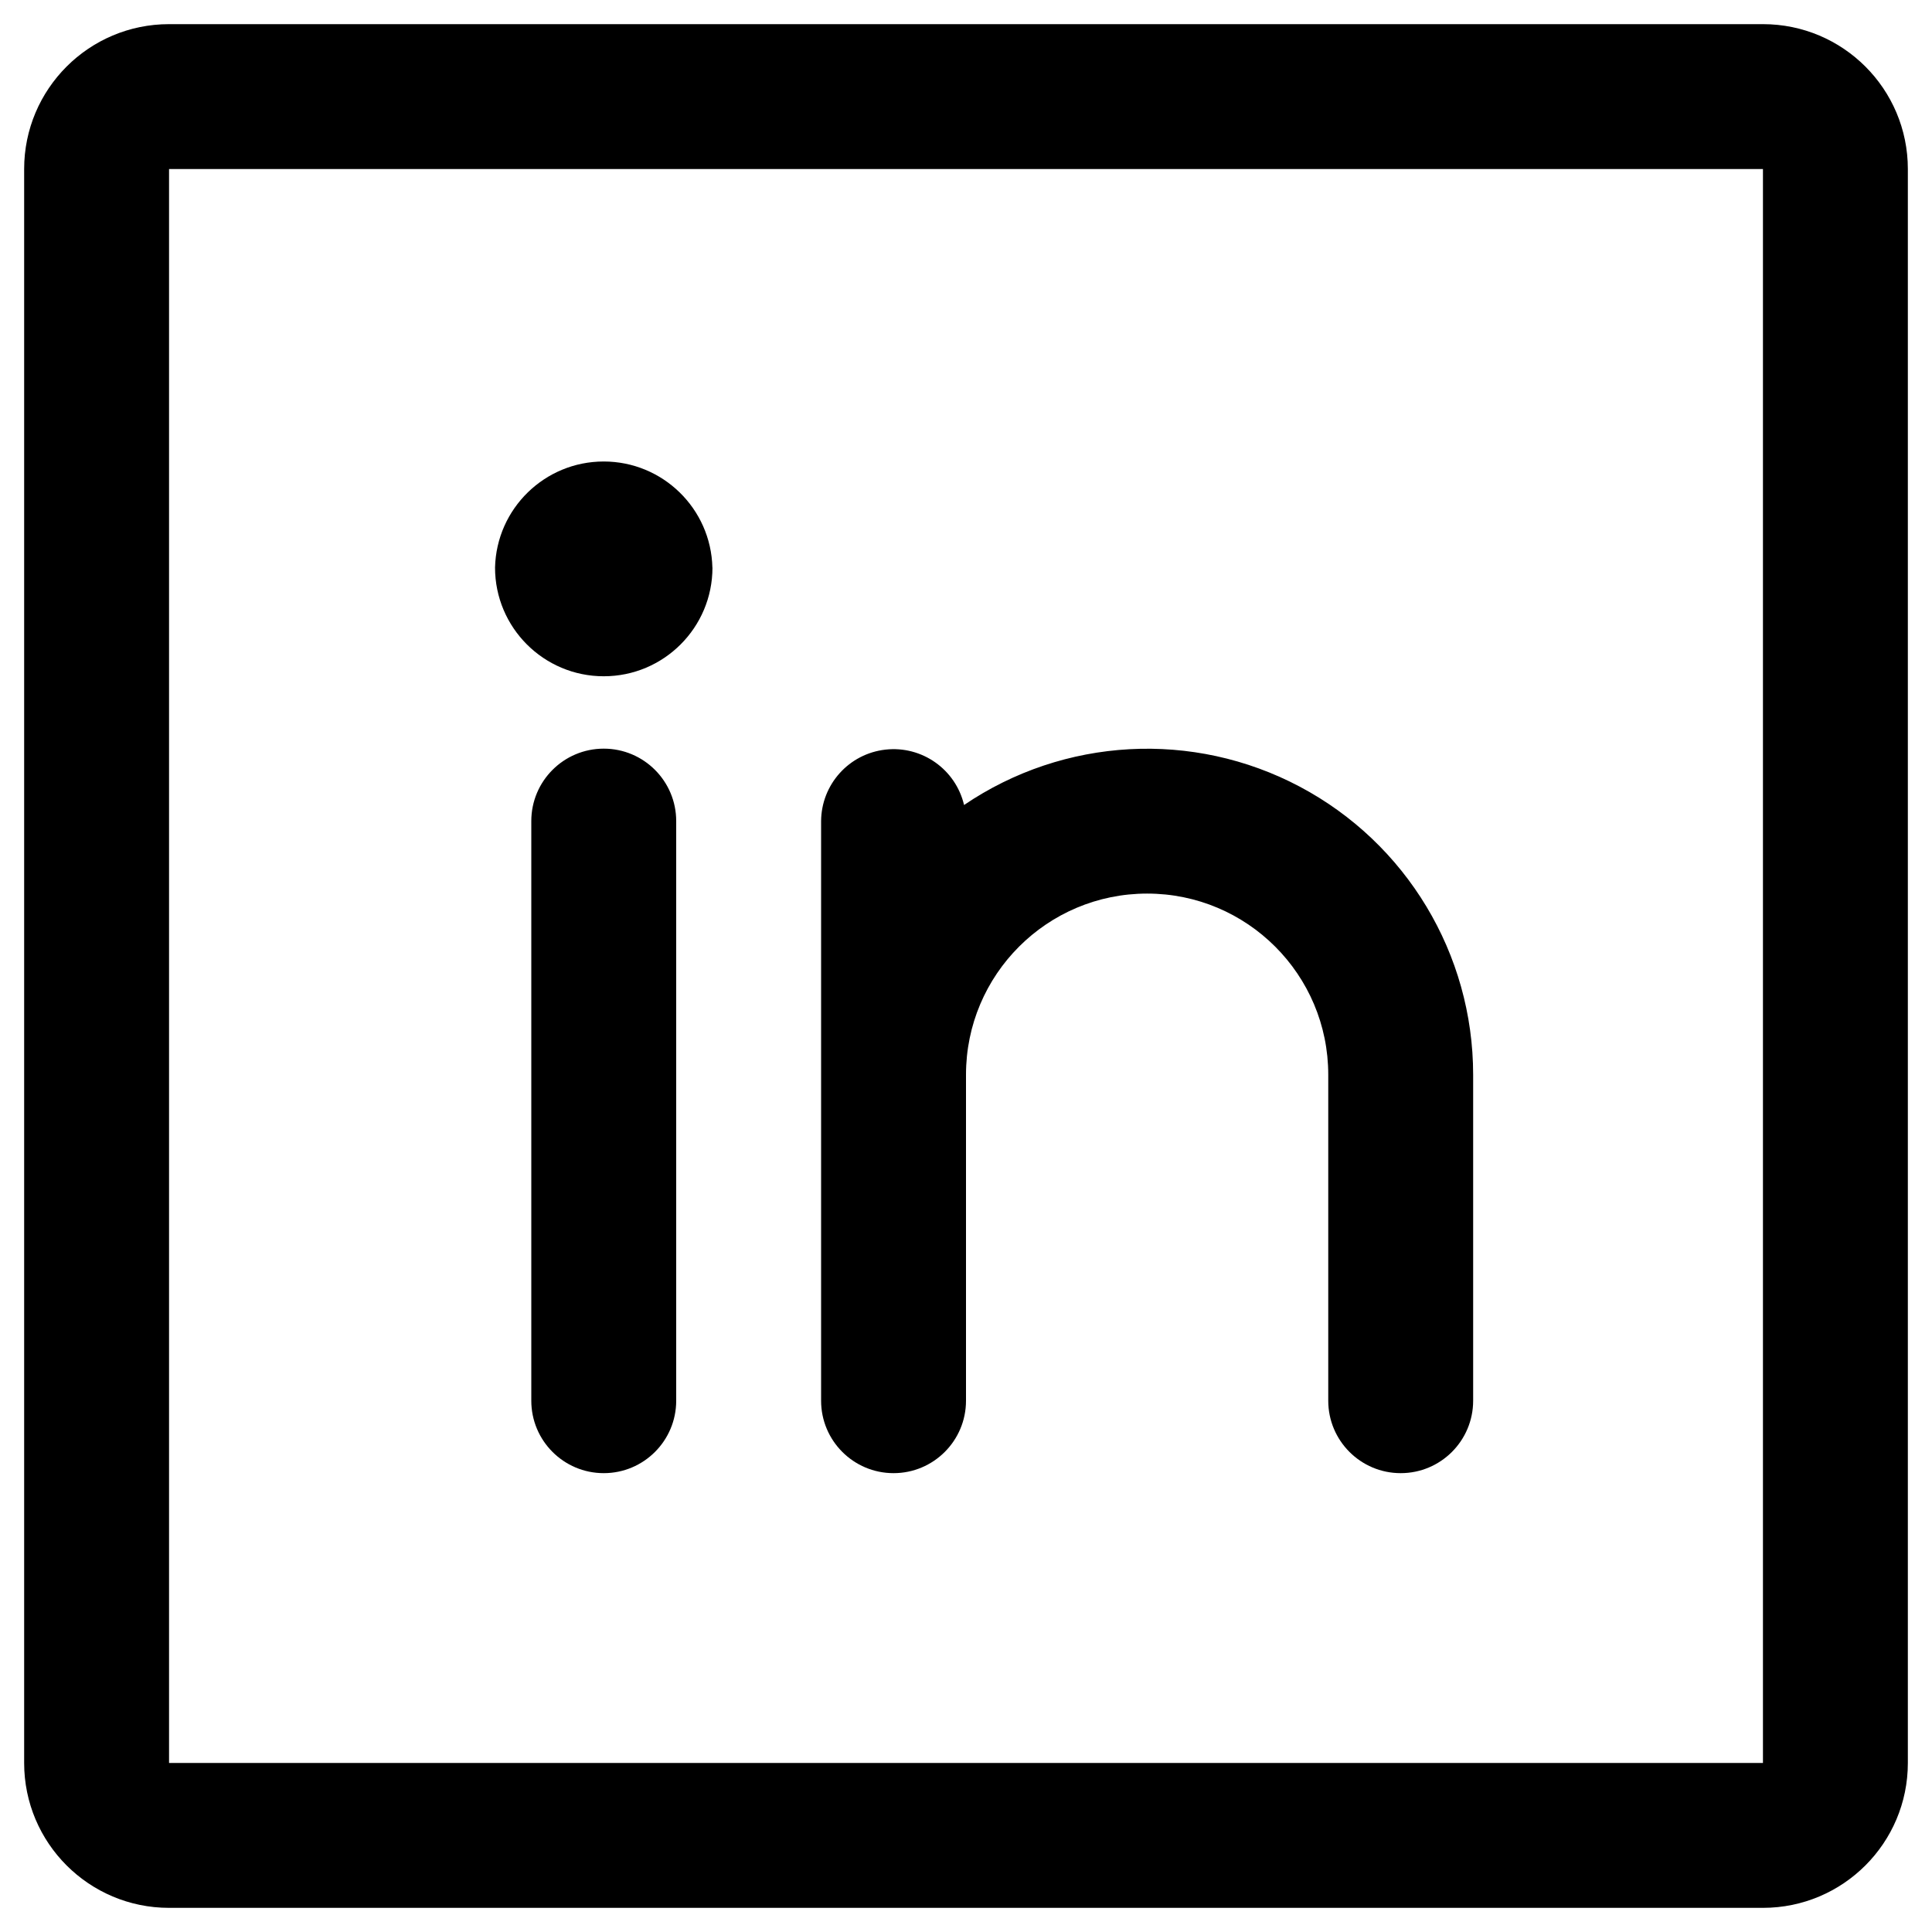
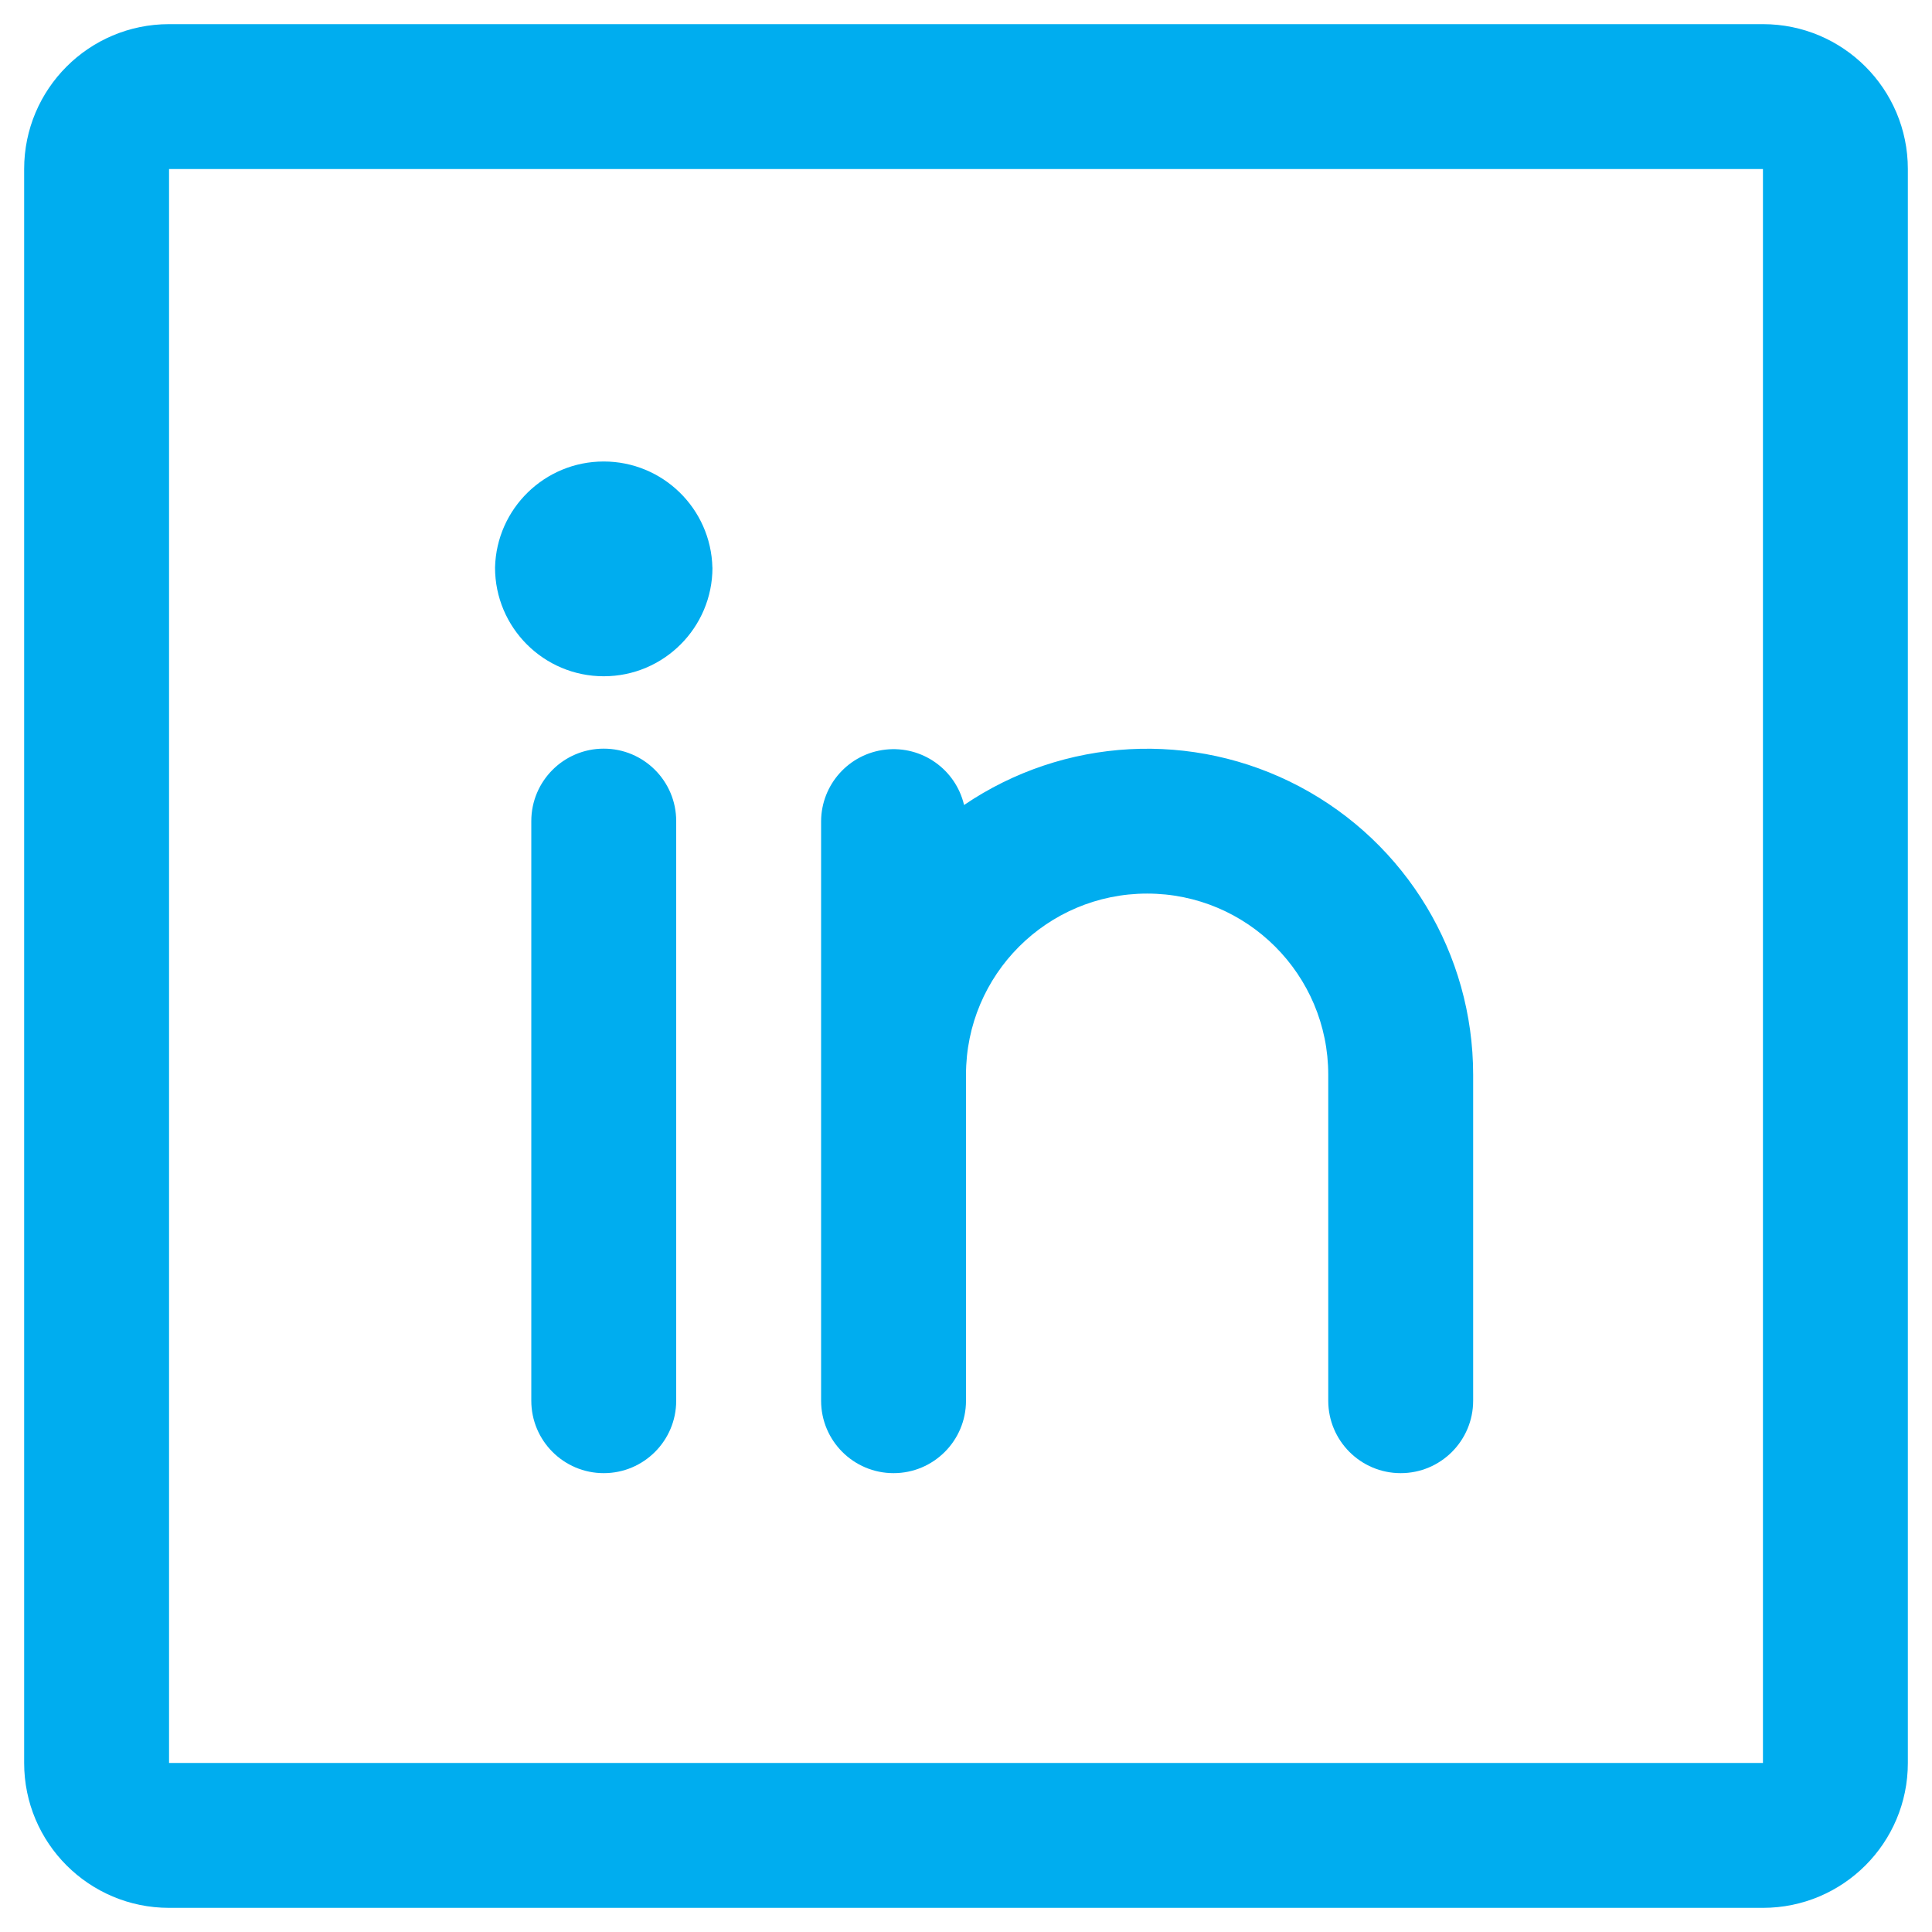
<svg xmlns="http://www.w3.org/2000/svg" viewBox="0 0 30 30" fill="none">
-   <path fill="currentColor" d="M27.375.375H2.625a2.25 2.25 0 0 0-2.25 2.25v24.75a2.25 2.25 0 0 0 2.25 2.25h24.75a2.25 2.25 0 0 0 2.25-2.25V2.625a2.25 2.25 0 0 0-2.25-2.25m0 27H2.625V2.625h24.75zM10.5 12.75v9a1.125 1.125 0 1 1-2.25 0v-9a1.125 1.125 0 0 1 2.25 0m12.375 3.938v5.062a1.125 1.125 0 1 1-2.25 0v-5.062a2.812 2.812 0 1 0-5.625 0v5.062a1.125 1.125 0 1 1-2.25 0v-9a1.125 1.125 0 0 1 2.22-.25 5.062 5.062 0 0 1 7.905 4.188M11.063 8.813a1.688 1.688 0 1 1-3.376 0 1.688 1.688 0 0 1 3.375 0" />
+   <path fill="#00adef" d="M27.375.375H2.625a2.25 2.25 0 0 0-2.25 2.25v24.75a2.25 2.25 0 0 0 2.25 2.25h24.75a2.25 2.25 0 0 0 2.25-2.25V2.625a2.25 2.25 0 0 0-2.25-2.25m0 27H2.625V2.625h24.75zM10.5 12.75v9a1.125 1.125 0 1 1-2.25 0v-9a1.125 1.125 0 0 1 2.25 0m12.375 3.938v5.062a1.125 1.125 0 1 1-2.25 0v-5.062a2.812 2.812 0 1 0-5.625 0v5.062a1.125 1.125 0 1 1-2.25 0v-9a1.125 1.125 0 0 1 2.22-.25 5.062 5.062 0 0 1 7.905 4.188M11.063 8.813a1.688 1.688 0 1 1-3.376 0 1.688 1.688 0 0 1 3.375 0" />
</svg>
